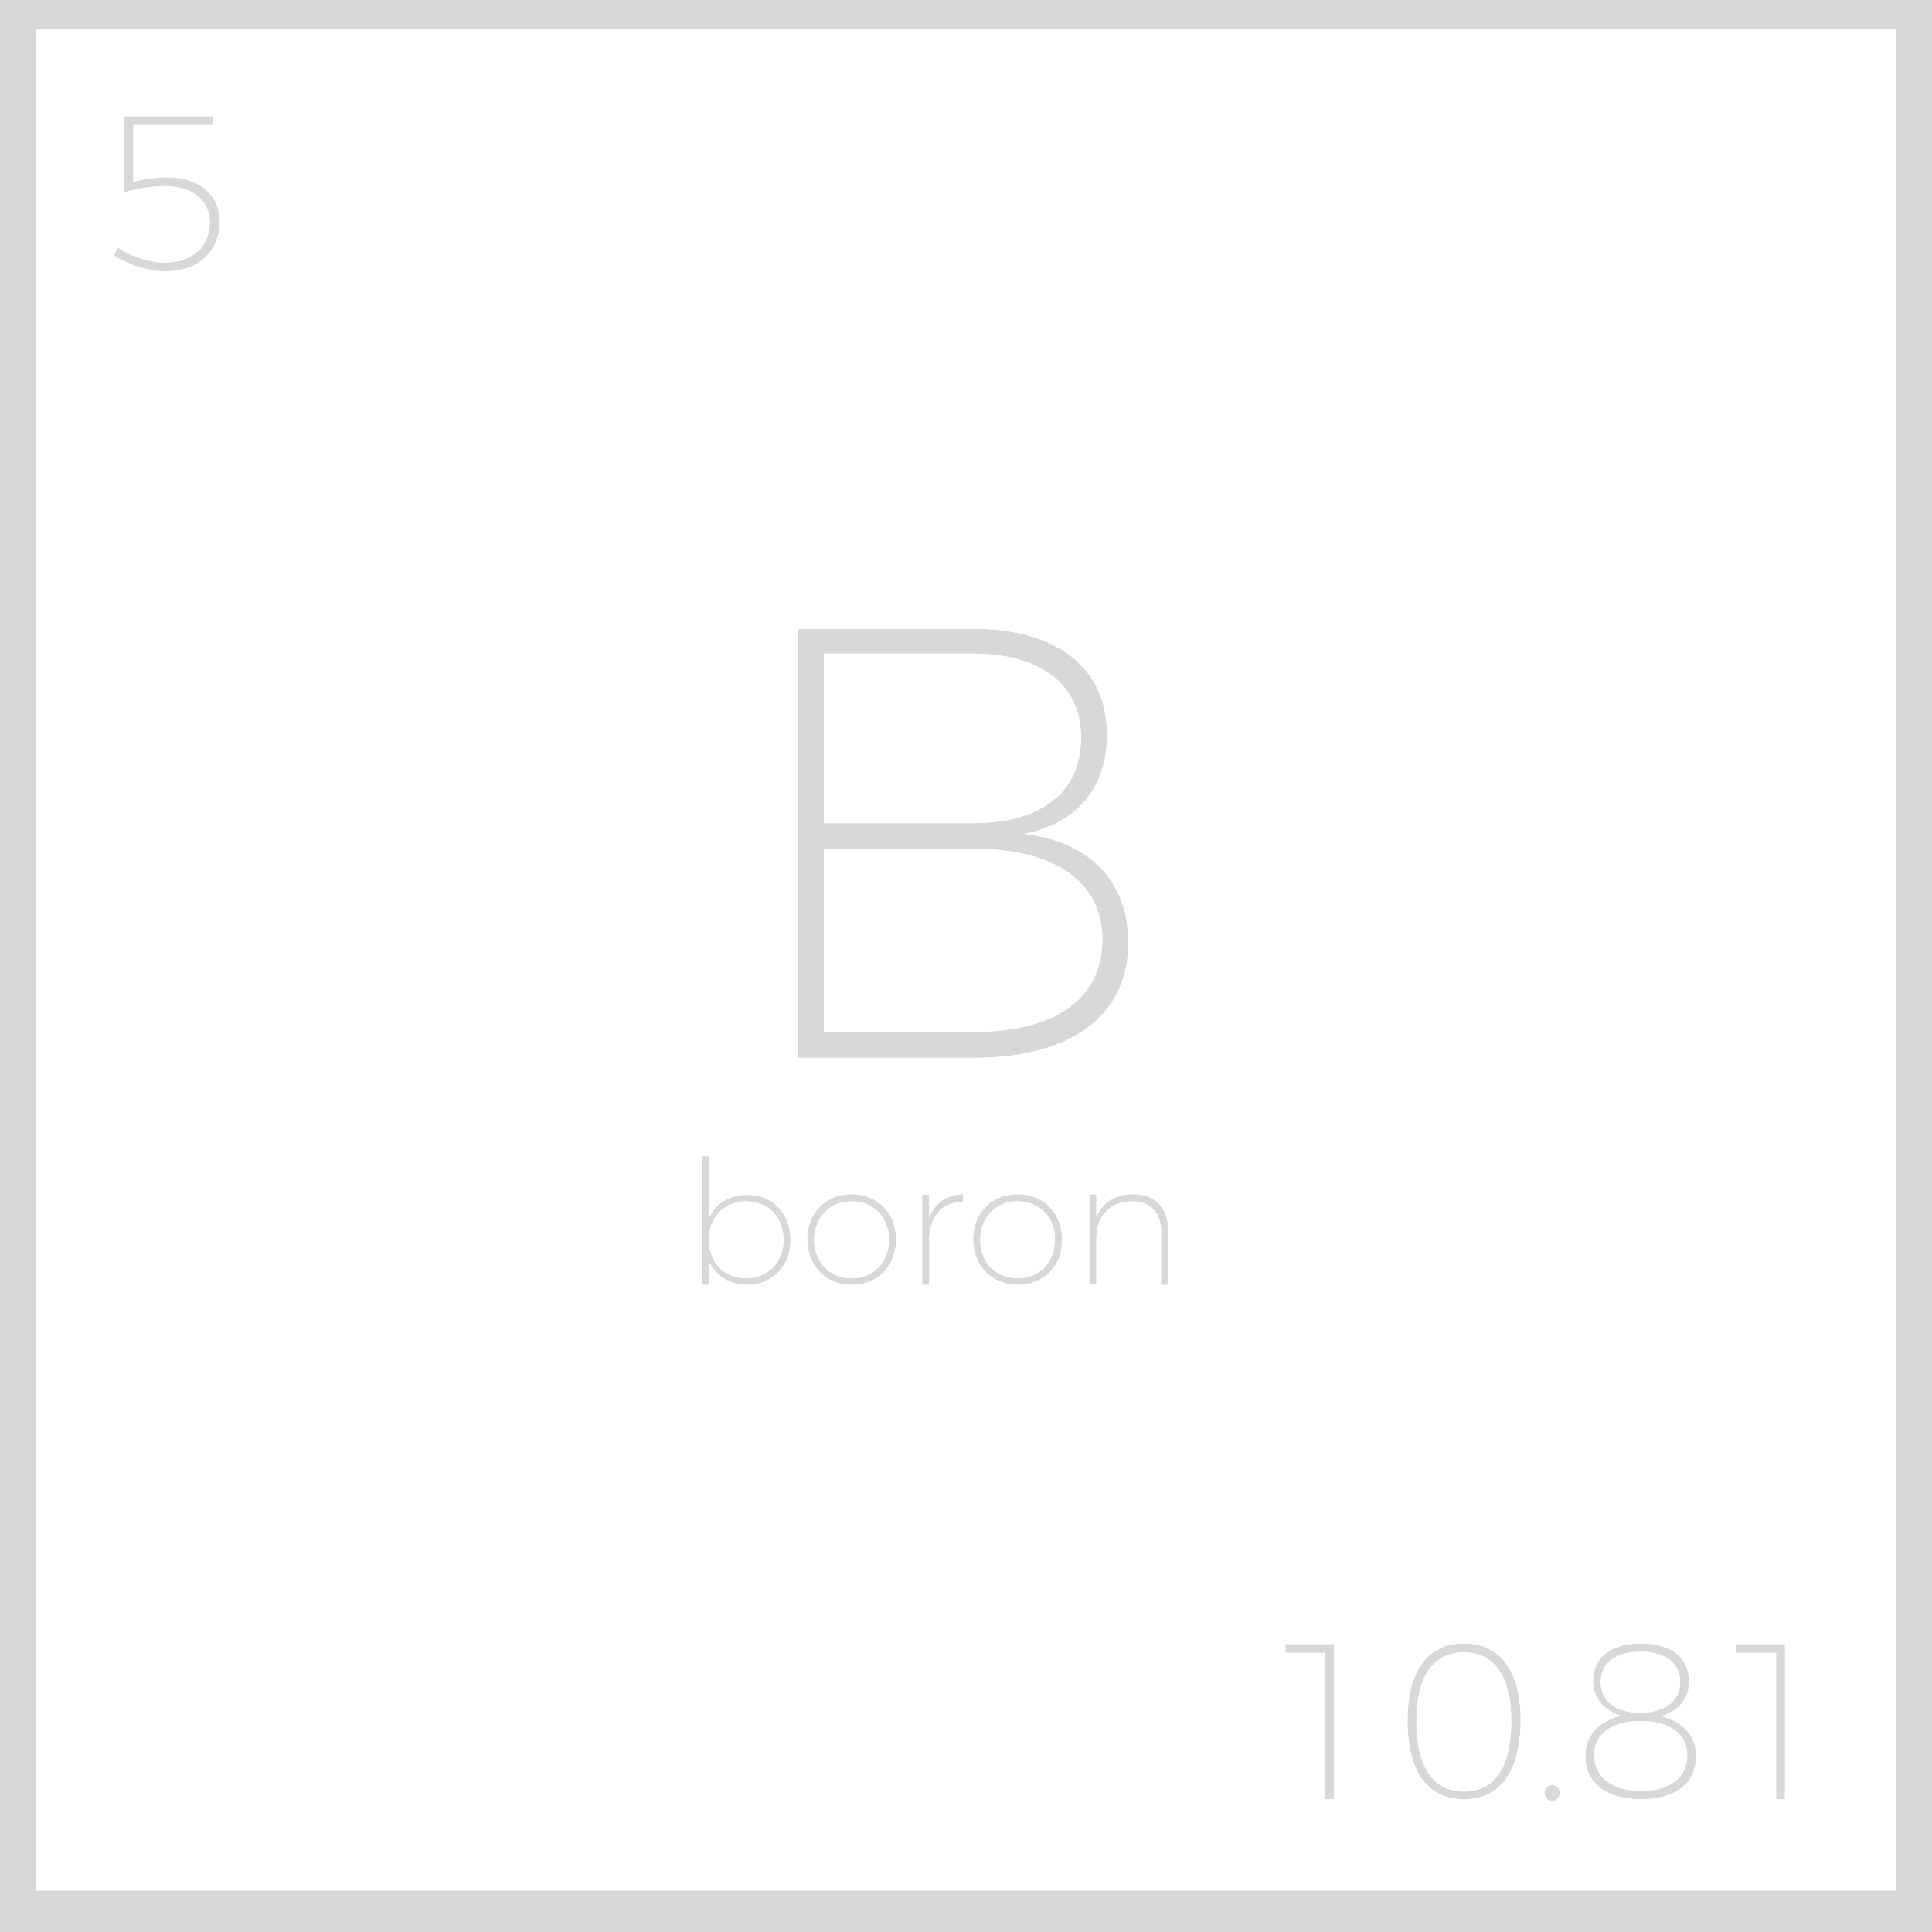
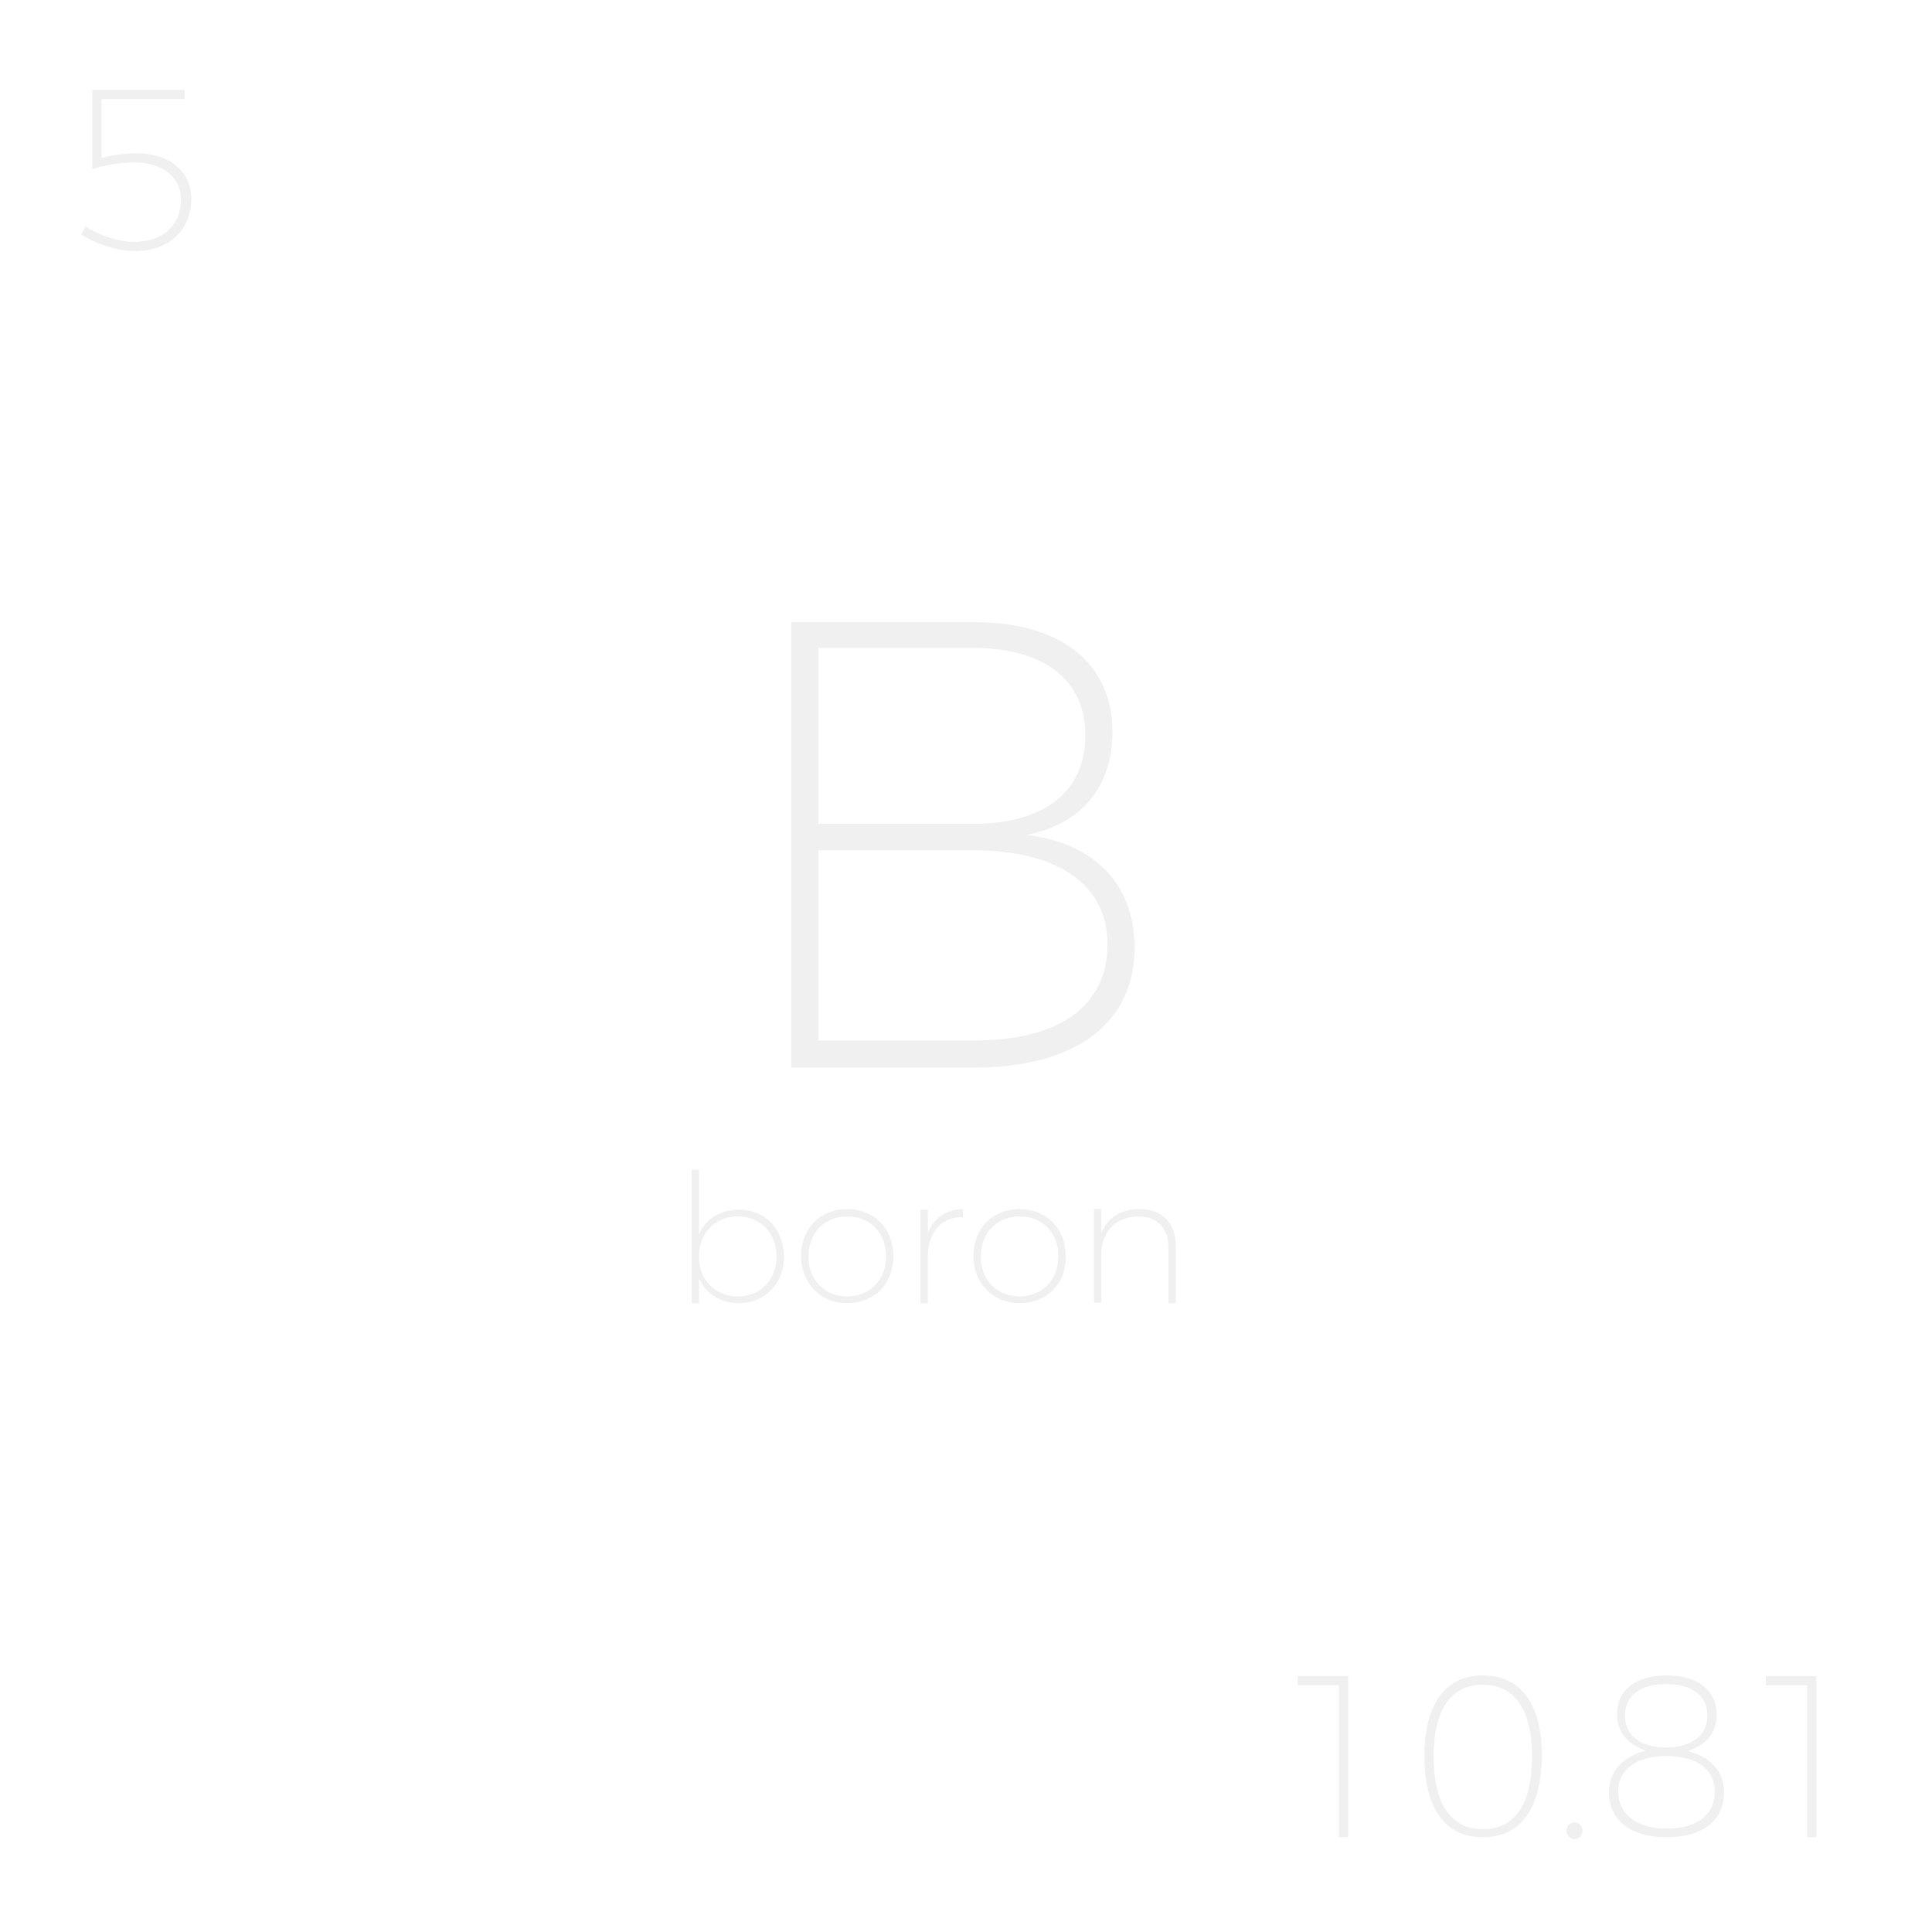
- <svg xmlns="http://www.w3.org/2000/svg" version="1.1" id="Periodic_Table" x="0px" y="0px" viewBox="0 0 326 326" style="enable-background:new 0 0 326 326;" xml:space="preserve">
+ <svg xmlns="http://www.w3.org/2000/svg" version="1.1" id="Periodic_Table" x="0px" y="0px" viewBox="0 0 314 314" style="enable-background:new 0 0 314 314;" xml:space="preserve">
  <style type="text/css">
- 	.st0{opacity:0.1;}
- 	.st1{fill:#FFFFFF;}
+ 	.st0{fill:#FFFFFF;}
</style>
-   <rect class="st0" width="326" height="326" />
-   <polygon class="st1" points="-843.5,5 -843.5,93 -841.5,93 -841.5,7 -531.5,7 -531.5,317 -841.5,317 -841.5,231 -843.5,231   -843.5,319 -529.5,319 -529.5,5 " />
-   <text transform="matrix(1 0 0 1 -725.2718 178.423)" class="st1" style="font-family:'Montserrat-ExtraLight'; font-size:103.487px;">B</text>
-   <text transform="matrix(1 0 0 1 -732.2734 216.8)" class="st1" style="font-family:'Montserrat-ExtraLight'; font-size:29.218px;">boron</text>
-   <text transform="matrix(0.9719 0 0 1 -830.2734 45.7969)" class="st1" style="font-family:'Montserrat-ExtraLight'; font-size:37.453px;">5</text>
-   <text transform="matrix(1 0 0 1 -635.1476 303.5997)" class="st1" style="font-family:'Montserrat-ExtraLight'; font-size:37.453px;">10.81</text>
+   <polygon class="st0" points="-849.5,0 -849.5,88 -847.5,88 -847.5,2 -537.5,2 -537.5,312 -847.5,312 -847.5,226 -849.5,226   -849.5,314 -535.5,314 -535.5,0 " />
+   <text transform="matrix(1 0 0 1 -731.2718 173.423)" class="st0" style="font-family:'Montserrat-ExtraLight'; font-size:103.487px;">B</text>
+   <text transform="matrix(1 0 0 1 -738.2734 211.8)" class="st0" style="font-family:'Montserrat-ExtraLight'; font-size:29.218px;">boron</text>
+   <text transform="matrix(0.9719 0 0 1 -836.2734 40.7969)" class="st0" style="font-family:'Montserrat-ExtraLight'; font-size:37.453px;">5</text>
+   <text transform="matrix(1 0 0 1 -641.1476 298.5997)" class="st0" style="font-family:'Montserrat-ExtraLight'; font-size:37.453px;">10.81</text>
  <g>
-     <path class="st1" d="M186,158.5c0-9.7-8-15.3-21.9-15.3H139v30.9h25.1C178.1,174.2,186,168.5,186,158.5z" />
-     <path class="st1" d="M247,278.8c-5.2,0-8,4.1-8,11.7s2.8,11.8,8,11.8s8-4.1,8-11.8C255,282.8,252.1,278.8,247,278.8z" />
-     <path class="st1" d="M171.7,202.7c-3.7,0-6.3,2.7-6.3,6.5c0,3.9,2.7,6.5,6.3,6.5c3.7,0,6.3-2.7,6.3-6.5   C178.1,205.4,175.4,202.7,171.7,202.7z" />
-     <path class="st1" d="M143.7,202.7c-3.7,0-6.3,2.7-6.3,6.5c0,3.9,2.7,6.5,6.3,6.5c3.7,0,6.3-2.7,6.3-6.5S147.4,202.7,143.7,202.7z" />
-     <path class="st1" d="M182.4,124.5c0-9-6.7-14.2-18.3-14.2H139v28.6h25.1C175.7,138.9,182.4,133.7,182.4,124.5z" />
-     <path class="st1" d="M125.9,202.7c-3.7,0-6.3,2.7-6.3,6.5s2.6,6.5,6.3,6.5s6.3-2.7,6.3-6.5S129.6,202.7,125.9,202.7z" />
-     <path class="st1" d="M6,5v314h314V5H6z M27.9,45.8c-2.8,0-6.2-1.1-8.7-2.7l0.7-1.3c2.3,1.5,5.4,2.5,7.9,2.5c4.7,0,7.6-2.7,7.6-6.9   c0-3.6-3-6-7.6-6c-1.9,0-4.8,0.4-6.8,1.1V19.6h15v1.5H22.5v9.6c1.7-0.5,4-0.8,5.6-0.8c5.5,0,9,3,9,7.5C37,42.5,33.4,45.8,27.9,45.8   z M126.1,216.8c-3,0-5.3-1.5-6.5-4v4h-1.2v-21.7h1.2v10.5c1.1-2.5,3.5-4,6.5-4c4.3,0,7.3,3.2,7.3,7.7   C133.4,213.6,130.3,216.8,126.1,216.8z M134.6,106.1h29.6c14.2,0,22.6,6.6,22.6,17.9c0,8.9-5.1,15-14,16.7   c11.2,1.3,17.6,8.2,17.6,18.3c0,12.3-9.6,19.5-26,19.5h-29.8L134.6,106.1L134.6,106.1z M143.7,216.8c-4.3,0-7.5-3.2-7.5-7.7   s3.2-7.6,7.5-7.6c4.4,0,7.5,3.2,7.5,7.6C151.2,213.7,148.1,216.8,143.7,216.8z M162.5,202.8c-3.4,0-5.4,2.2-5.7,5.8v8.2h-1.2v-15.2   h1.2v3.8c1-2.5,3-3.8,5.7-3.9V202.8z M171.7,216.8c-4.3,0-7.5-3.2-7.5-7.7s3.2-7.6,7.5-7.6c4.4,0,7.5,3.2,7.5,7.6   C179.3,213.7,176.1,216.8,171.7,216.8z M197.1,216.8h-1.2v-9.1c0-3.1-1.8-5-5-5c-3.5,0.1-5.7,2.3-5.9,5.8v8.2h-1.2v-15.2h1.2v3.9   c1-2.5,3.2-3.9,6.2-3.9c3.7,0,5.9,2.3,5.9,6V216.8z M225.1,303.6h-1.5v-24.7h-6.7v-1.5h8.2V303.6z M247,303.6   c-6.1,0-9.5-4.7-9.5-13.2c0-8.4,3.4-13.1,9.5-13.1c6.2,0,9.6,4.7,9.6,13.1C256.5,299,253.1,303.6,247,303.6z M261.9,303.9   c-0.7,0-1.3-0.6-1.3-1.4c0-0.7,0.6-1.3,1.3-1.3s1.3,0.6,1.3,1.3C263.2,303.3,262.6,303.9,261.9,303.9z M276.9,303.6   c-5.8,0-9.4-2.7-9.4-7.3c0-3.5,2.3-5.8,6-6.8c-3-1-4.7-3-4.7-5.9c0-4,3.1-6.3,8.1-6.3s8.1,2.4,8.1,6.4c0,3-1.7,4.9-4.7,5.9   c3.7,0.9,5.9,3.3,5.9,6.7C286.2,300.9,282.7,303.6,276.9,303.6z M301.2,303.6h-1.5v-24.7H293v-1.5h8.2V303.6z" />
-     <path class="st1" d="M283.5,283.8c0-3.2-2.5-5.1-6.7-5.1s-6.7,1.9-6.7,5.1c0,3.3,2.5,5.2,6.7,5.2S283.5,287,283.5,283.8z" />
-     <path class="st1" d="M276.8,290.4c-4.8,0-7.8,2.2-7.8,5.7c0,3.8,3,6.1,7.9,6.1c4.8,0,7.8-2.2,7.8-6   C284.7,292.6,281.8,290.4,276.8,290.4z" />
-   </g>
-   <g>
-     <path class="st1" d="M186,158.5c0-9.7-8-15.3-21.9-15.3H139v30.9h25.1C178.1,174.2,186,168.5,186,158.5z" />
-     <path class="st1" d="M247,278.8c-5.2,0-8,4.1-8,11.7s2.8,11.8,8,11.8s8-4.1,8-11.8C255,282.8,252.1,278.8,247,278.8z" />
-     <path class="st1" d="M171.7,202.7c-3.7,0-6.3,2.7-6.3,6.5c0,3.9,2.7,6.5,6.3,6.5c3.7,0,6.3-2.7,6.3-6.5   C178.1,205.4,175.4,202.7,171.7,202.7z" />
-     <path class="st1" d="M143.7,202.7c-3.7,0-6.3,2.7-6.3,6.5c0,3.9,2.7,6.5,6.3,6.5c3.7,0,6.3-2.7,6.3-6.5S147.4,202.7,143.7,202.7z" />
-     <path class="st1" d="M182.4,124.5c0-9-6.7-14.2-18.3-14.2H139v28.6h25.1C175.7,138.9,182.4,133.7,182.4,124.5z" />
-     <path class="st1" d="M125.9,202.7c-3.7,0-6.3,2.7-6.3,6.5s2.6,6.5,6.3,6.5s6.3-2.7,6.3-6.5S129.6,202.7,125.9,202.7z" />
-     <path class="st1" d="M6,5v314h314V5H6z M27.9,45.8c-2.8,0-6.2-1.1-8.7-2.7l0.7-1.3c2.3,1.5,5.4,2.5,7.9,2.5c4.7,0,7.6-2.7,7.6-6.9   c0-3.6-3-6-7.6-6c-1.9,0-4.8,0.4-6.8,1.1V19.6h15v1.5H22.5v9.6c1.7-0.5,4-0.8,5.6-0.8c5.5,0,9,3,9,7.5C37,42.5,33.4,45.8,27.9,45.8   z M126.1,216.8c-3,0-5.3-1.5-6.5-4v4h-1.2v-21.7h1.2v10.5c1.1-2.5,3.5-4,6.5-4c4.3,0,7.3,3.2,7.3,7.7   C133.4,213.6,130.3,216.8,126.1,216.8z M134.6,106.1h29.6c14.2,0,22.6,6.6,22.6,17.9c0,8.9-5.1,15-14,16.7   c11.2,1.3,17.6,8.2,17.6,18.3c0,12.3-9.6,19.5-26,19.5h-29.8L134.6,106.1L134.6,106.1z M143.7,216.8c-4.3,0-7.5-3.2-7.5-7.7   s3.2-7.6,7.5-7.6c4.4,0,7.5,3.2,7.5,7.6C151.2,213.7,148.1,216.8,143.7,216.8z M162.5,202.8c-3.4,0-5.4,2.2-5.7,5.8v8.2h-1.2v-15.2   h1.2v3.8c1-2.5,3-3.8,5.7-3.9V202.8z M171.7,216.8c-4.3,0-7.5-3.2-7.5-7.7s3.2-7.6,7.5-7.6c4.4,0,7.5,3.2,7.5,7.6   C179.3,213.7,176.1,216.8,171.7,216.8z M197.1,216.8h-1.2v-9.1c0-3.1-1.8-5-5-5c-3.5,0.1-5.7,2.3-5.9,5.8v8.2h-1.2v-15.2h1.2v3.9   c1-2.5,3.2-3.9,6.2-3.9c3.7,0,5.9,2.3,5.9,6V216.8z M225.1,303.6h-1.5v-24.7h-6.7v-1.5h8.2V303.6z M247,303.6   c-6.1,0-9.5-4.7-9.5-13.2c0-8.4,3.4-13.1,9.5-13.1c6.2,0,9.6,4.7,9.6,13.1C256.5,299,253.1,303.6,247,303.6z M261.9,303.9   c-0.7,0-1.3-0.6-1.3-1.4c0-0.7,0.6-1.3,1.3-1.3s1.3,0.6,1.3,1.3C263.2,303.3,262.6,303.9,261.9,303.9z M276.9,303.6   c-5.8,0-9.4-2.7-9.4-7.3c0-3.5,2.3-5.8,6-6.8c-3-1-4.7-3-4.7-5.9c0-4,3.1-6.3,8.1-6.3s8.1,2.4,8.1,6.4c0,3-1.7,4.9-4.7,5.9   c3.7,0.9,5.9,3.3,5.9,6.7C286.2,300.9,282.7,303.6,276.9,303.6z M301.2,303.6h-1.5v-24.7H293v-1.5h8.2V303.6z" />
-     <path class="st1" d="M283.5,283.8c0-3.2-2.5-5.1-6.7-5.1s-6.7,1.9-6.7,5.1c0,3.3,2.5,5.2,6.7,5.2S283.5,287,283.5,283.8z" />
-     <path class="st1" d="M276.8,290.4c-4.8,0-7.8,2.2-7.8,5.7c0,3.8,3,6.1,7.9,6.1c4.8,0,7.8-2.2,7.8-6   C284.7,292.6,281.8,290.4,276.8,290.4z" />
+     <path class="st0" d="M180,153.5c0-9.7-8-15.3-21.9-15.3H133v30.9h25.1C172.1,169.2,180,163.5,180,153.5z" />
+     <path class="st0" d="M241,273.8c-5.2,0-8,4.1-8,11.7s2.8,11.8,8,11.8s8-4.1,8-11.8C249,277.8,246.1,273.8,241,273.8z" />
+     <path class="st0" d="M165.7,197.7c-3.7,0-6.3,2.7-6.3,6.5c0,3.9,2.7,6.5,6.3,6.5c3.7,0,6.3-2.7,6.3-6.5   C172.1,200.4,169.4,197.7,165.7,197.7z" />
+     <path class="st0" d="M137.7,197.7c-3.7,0-6.3,2.7-6.3,6.5c0,3.9,2.7,6.5,6.3,6.5c3.7,0,6.3-2.7,6.3-6.5S141.4,197.7,137.7,197.7z" />
+     <path class="st0" d="M176.4,119.5c0-9-6.7-14.2-18.3-14.2H133v28.6h25.1C169.7,133.9,176.4,128.7,176.4,119.5z" />
+     <path class="st0" d="M119.9,197.7c-3.7,0-6.3,2.7-6.3,6.5s2.6,6.5,6.3,6.5s6.3-2.7,6.3-6.5S123.6,197.7,119.9,197.7z" />
+     <path class="st0" d="M0,0v314h314V0H0z M21.9,40.8c-2.8,0-6.2-1.1-8.7-2.7l0.7-1.3c2.3,1.5,5.4,2.5,7.9,2.5c4.7,0,7.6-2.7,7.6-6.9   c0-3.6-3-6-7.6-6c-1.9,0-4.8,0.4-6.8,1.1V14.6h15v1.5H16.5v9.6c1.7-0.5,4-0.8,5.6-0.8c5.5,0,9,3,9,7.5C31,37.5,27.4,40.8,21.9,40.8   z M120.1,211.8c-3,0-5.3-1.5-6.5-4v4h-1.2v-21.7h1.2v10.5c1.1-2.5,3.5-4,6.5-4c4.3,0,7.3,3.2,7.3,7.7   C127.4,208.6,124.3,211.8,120.1,211.8z M128.6,101.1h29.6c14.2,0,22.6,6.6,22.6,17.9c0,8.9-5.1,15-14,16.7   c11.2,1.3,17.6,8.2,17.6,18.3c0,12.3-9.6,19.5-26,19.5h-29.8L128.6,101.1L128.6,101.1z M137.7,211.8c-4.3,0-7.5-3.2-7.5-7.7   s3.2-7.6,7.5-7.6c4.4,0,7.5,3.2,7.5,7.6C145.2,208.7,142.1,211.8,137.7,211.8z M156.5,197.8c-3.4,0-5.4,2.2-5.7,5.8v8.2h-1.2v-15.2   h1.2v3.8c1-2.5,3-3.8,5.7-3.9V197.8z M165.7,211.8c-4.3,0-7.5-3.2-7.5-7.7s3.2-7.6,7.5-7.6c4.4,0,7.5,3.2,7.5,7.6   C173.3,208.7,170.1,211.8,165.7,211.8z M191.1,211.8h-1.2v-9.1c0-3.1-1.8-5-5-5c-3.5,0.1-5.7,2.3-5.9,5.8v8.2h-1.2v-15.2h1.2v3.9   c1-2.5,3.2-3.9,6.2-3.9c3.7,0,5.9,2.3,5.9,6V211.8z M219.1,298.6h-1.5v-24.7h-6.7v-1.5h8.2V298.6z M241,298.6   c-6.1,0-9.5-4.7-9.5-13.2c0-8.4,3.4-13.1,9.5-13.1c6.2,0,9.6,4.7,9.6,13.1C250.5,294,247.1,298.6,241,298.6z M255.9,298.9   c-0.7,0-1.3-0.6-1.3-1.4c0-0.7,0.6-1.3,1.3-1.3s1.3,0.6,1.3,1.3C257.2,298.3,256.6,298.9,255.9,298.9z M270.9,298.6   c-5.8,0-9.4-2.7-9.4-7.3c0-3.5,2.3-5.8,6-6.8c-3-1-4.7-3-4.7-5.9c0-4,3.1-6.3,8.1-6.3s8.1,2.4,8.1,6.4c0,3-1.7,4.9-4.7,5.9   c3.7,0.9,5.9,3.3,5.9,6.7C280.2,295.9,276.7,298.6,270.9,298.6z M295.2,298.6h-1.5v-24.7H287v-1.5h8.2V298.6z" />
+     <path class="st0" d="M277.5,278.8c0-3.2-2.5-5.1-6.7-5.1s-6.7,1.9-6.7,5.1c0,3.3,2.5,5.2,6.7,5.2S277.5,282,277.5,278.8z" />
+     <path class="st0" d="M270.8,285.4c-4.8,0-7.8,2.2-7.8,5.7c0,3.8,3,6.1,7.9,6.1c4.8,0,7.8-2.2,7.8-6   C278.7,287.6,275.8,285.4,270.8,285.4z" />
  </g>
</svg>
